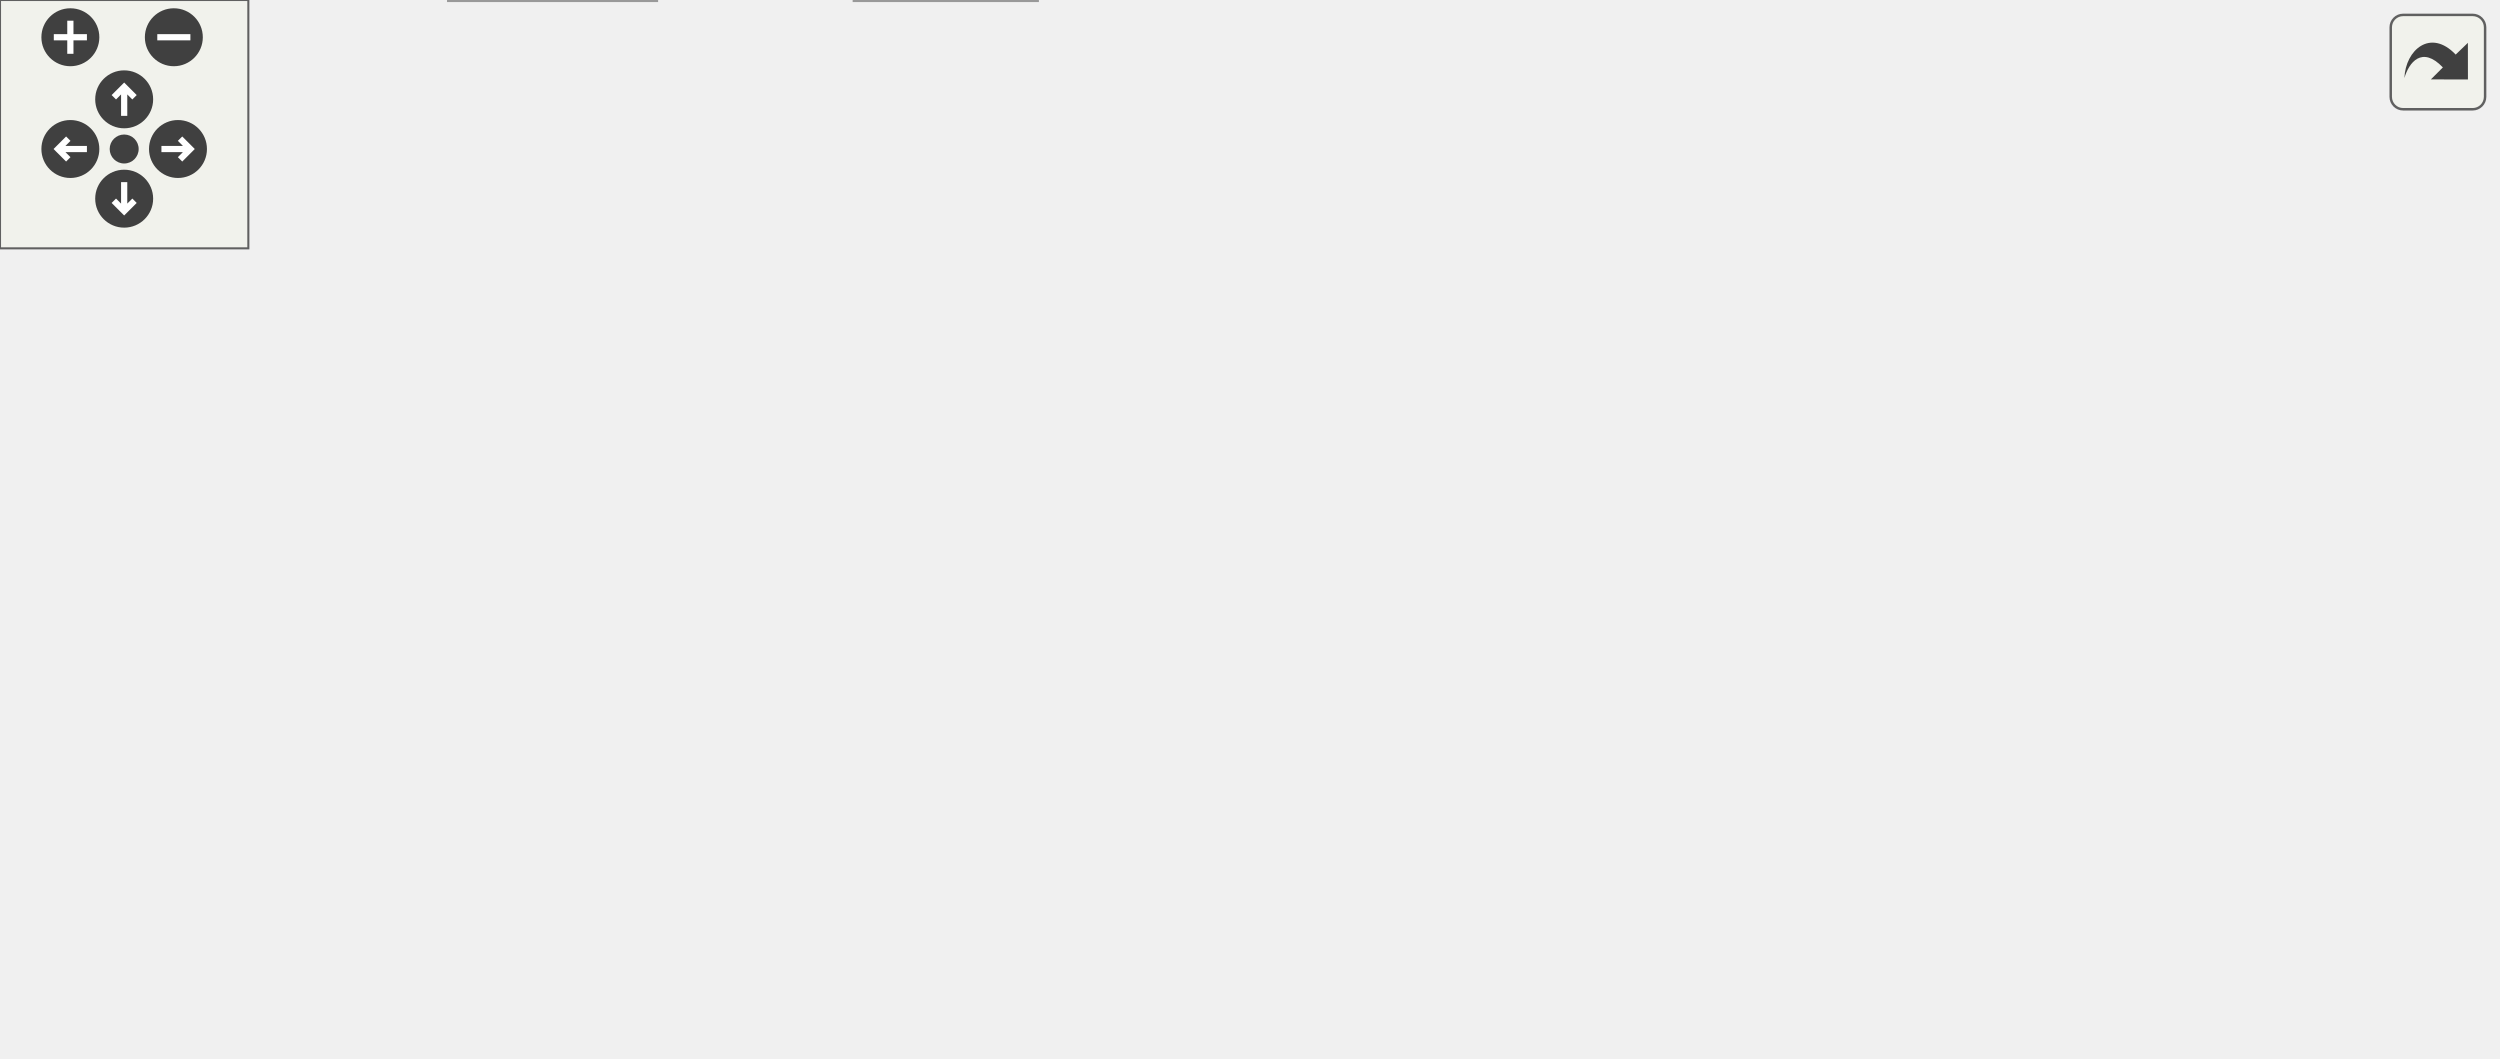
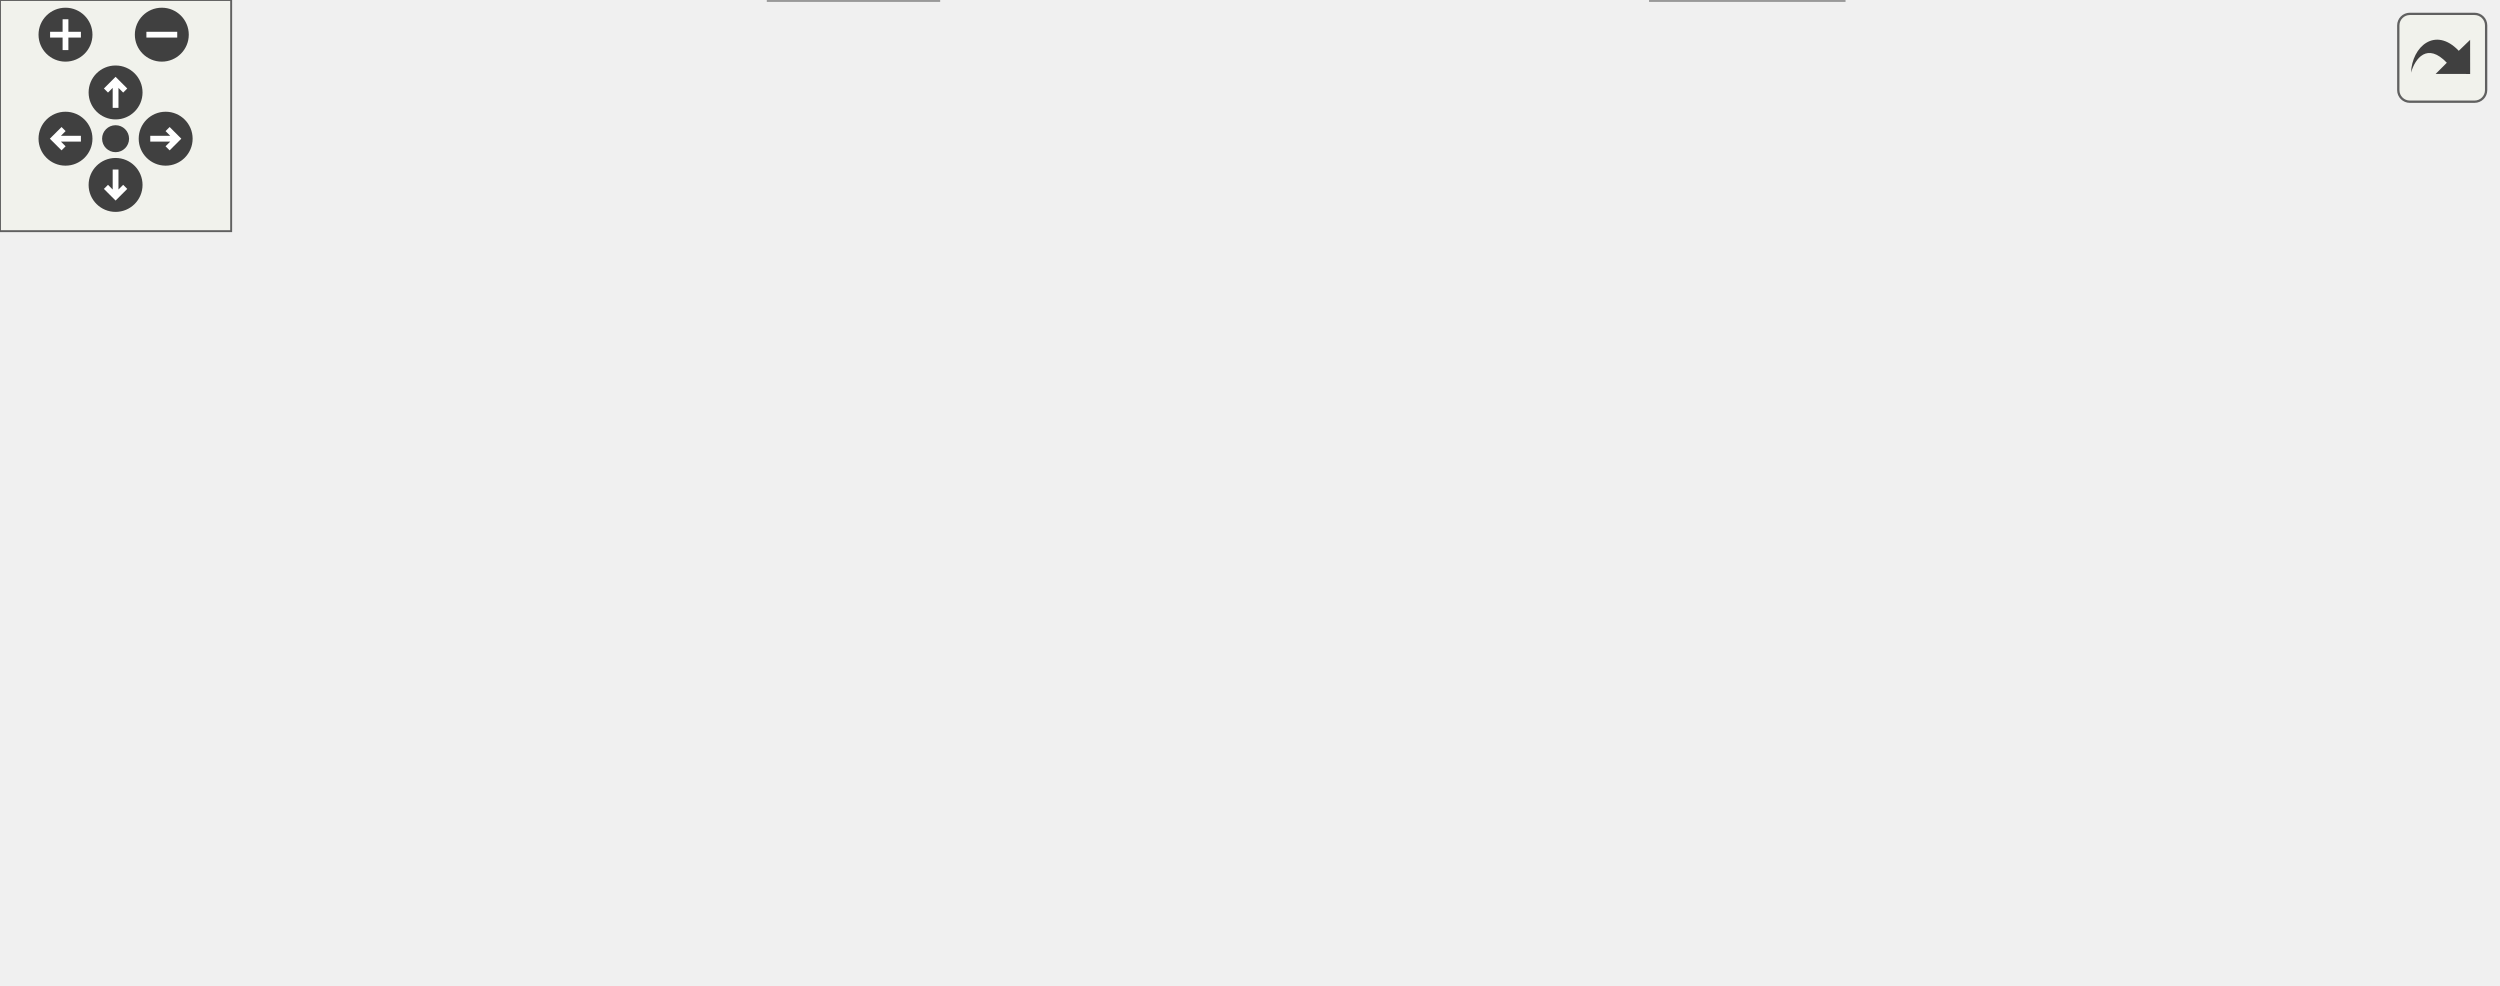
<svg xmlns="http://www.w3.org/2000/svg" xmlns:xlink="http://www.w3.org/1999/xlink" id="main" version="1.1" xml:space="preserve">
  <style type="text/css">
.edge:hover path { stroke: red; }
.edge:hover polygon { stroke: red; fill: red; }
</style>
  <defs>
    <circle id="rim" cx="0" cy="0" r="7" />
    <circle id="rim2" cx="0" cy="0" r="3.5" />
    <g id="zoomPlus">
      <use xlink:href="#rim" fill="#404040">
        <set attributeName="fill" to="#808080" begin="zoomplus.mouseover" end="zoomplus.mouseout" />
      </use>
      <path d="M-4,0h8M0,-4v8" fill="none" stroke="white" stroke-width="1.5" pointer-events="none" />
    </g>
    <g id="zoomMin">
      <use xlink:href="#rim" fill="#404040">
        <set attributeName="fill" to="#808080" begin="zoomminus.mouseover" end="zoomminus.mouseout" />
      </use>
      <path d="M-4,0h8" fill="none" stroke="white" stroke-width="1.5" pointer-events="none" />
    </g>
    <g id="dirArrow">
      <path fill="none" stroke="white" stroke-width="1.5" d="M0,-3.0v7 M-2.5,-0.5L0,-3.0L2.5,-0.5" />
    </g>
    <g id="resetDef">
      <use xlink:href="#rim2" fill="#404040">
        <set attributeName="fill" to="#808080" begin="reset.mouseover" end="reset.mouseout" />
      </use>
    </g>
  </defs>
  <svg id="graph" class="graph">
    <g id="viewport">
      <g id="node1" class="node">
        <g id="a_node1">
          <a xlink:title=" ">
-             <polygon fill="#999999" stroke="#666666" points="511.5,-195 357.5,-195 357.5,-165 511.5,-165 511.5,-195" />
-             <text text-anchor="start" x="365.5" y="-183" font-family="Helvetica,sans-Serif" font-size="10.00">/home/runner/work/doxygen</text>
-             <text text-anchor="middle" x="434.5" y="-172" font-family="Helvetica,sans-Serif" font-size="10.00">/doxygen/src/qcstring.cpp</text>
+             <polygon fill="#999999" stroke="#666666" points="519.53,-195 365.53,-195 365.53,-165 519.53,-165 519.53,-195" />
+             <text text-anchor="start" x="373.53" y="-183" font-family="Helvetica,sans-Serif" font-size="10.00">/home/runner/work/doxygen</text>
+             <text text-anchor="middle" x="442.53" y="-172" font-family="Helvetica,sans-Serif" font-size="10.00">/doxygen/src/qcstring.cpp</text>
          </a>
        </g>
      </g>
      <g id="node2" class="node">
        <g id="a_node2">
          <a xlink:href="../../d7/d5c/qcstring_8h.html" target="_top" xlink:title=" ">
-             <polygon fill="white" stroke="#666666" points="317,-129 252,-129 252,-110 317,-110 317,-129" />
-             <text text-anchor="middle" x="284.5" y="-117" font-family="Helvetica,sans-Serif" font-size="10.00">qcstring.h</text>
+             <polygon fill="white" stroke="#666666" points="292.03,-129 227.03,-129 227.03,-110 292.03,-110 292.03,-129" />
+             <text text-anchor="middle" x="259.53" y="-117" font-family="Helvetica,sans-Serif" font-size="10.00">qcstring.h</text>
          </a>
        </g>
      </g>
      <g id="edge1" class="edge">
-         <path fill="none" stroke="#63b8ff" d="M398.57,-164.99C373.43,-155.18 340.17,-142.21 316.05,-132.81" />
-         <polygon fill="#63b8ff" stroke="#63b8ff" points="317.24,-129.51 306.65,-129.14 314.7,-136.03 317.24,-129.51" />
+         <path fill="none" stroke="#63b8ff" d="M398.7,-164.99C367.39,-154.98 325.75,-141.67 296.2,-132.22" />
+         <polygon fill="#63b8ff" stroke="#63b8ff" points="296.88,-128.76 286.29,-129.05 294.75,-135.43 296.88,-128.76" />
+       </g>
+       <g id="node12" class="node">
+         <g id="a_node12">
+           <a xlink:title=" ">
+             <polygon fill="#e0e0e0" stroke="#999999" points="363.03,-129 310.03,-129 310.03,-110 363.03,-110 363.03,-129" />
+             <text text-anchor="middle" x="336.53" y="-117" font-family="Helvetica,sans-Serif" font-size="10.00">limits.h</text>
+           </a>
+         </g>
+       </g>
+       <g id="edge13" class="edge">
+         <path fill="none" stroke="#63b8ff" d="M417.14,-164.99C400.25,-155.66 378.16,-143.47 361.38,-134.21" />
+         <polygon fill="#63b8ff" stroke="#63b8ff" points="362.63,-130.91 352.19,-129.14 359.25,-137.04 362.63,-130.91" />
+       </g>
+       <g id="node13" class="node">
+         <g id="a_node13">
+           <a xlink:title=" ">
+             <polygon fill="#e0e0e0" stroke="#999999" points="434.03,-129 381.03,-129 381.03,-110 434.03,-110 434.03,-129" />
+             <text text-anchor="middle" x="407.53" y="-117" font-family="Helvetica,sans-Serif" font-size="10.00">stdlib.h</text>
+           </a>
+         </g>
+       </g>
+       <g id="edge14" class="edge">
+         <path fill="none" stroke="#63b8ff" d="M434.06,-164.84C429.24,-156.78 423.16,-146.62 418.04,-138.06" />
+         <polygon fill="#63b8ff" stroke="#63b8ff" points="420.92,-136.05 412.78,-129.27 414.91,-139.64 420.92,-136.05" />
+       </g>
+       <g id="node14" class="node">
+         <g id="a_node14">
+           <a xlink:title=" ">
+             <polygon fill="#e0e0e0" stroke="#999999" points="502.53,-129 452.53,-129 452.53,-110 502.53,-110 502.53,-129" />
+             <text text-anchor="middle" x="477.53" y="-117" font-family="Helvetica,sans-Serif" font-size="10.00">stdio.h</text>
+           </a>
+         </g>
+       </g>
+       <g id="edge15" class="edge">
+         <path fill="none" stroke="#63b8ff" d="M451.01,-164.84C455.83,-156.78 461.91,-146.62 467.03,-138.06" />
+         <polygon fill="#63b8ff" stroke="#63b8ff" points="470.16,-139.64 472.29,-129.27 464.15,-136.05 470.16,-139.64" />
+       </g>
+       <g id="node15" class="node">
+         <g id="a_node15">
+           <a xlink:title=" ">
+             <polygon fill="#e0e0e0" stroke="#999999" points="576.53,-129 520.53,-129 520.53,-110 576.53,-110 576.53,-129" />
+             <text text-anchor="middle" x="548.53" y="-117" font-family="Helvetica,sans-Serif" font-size="10.00">stdarg.h</text>
+           </a>
+         </g>
+       </g>
+       <g id="edge16" class="edge">
+         <path fill="none" stroke="#63b8ff" d="M467.92,-164.99C484.82,-155.66 506.91,-143.47 523.69,-134.21" />
+         <polygon fill="#63b8ff" stroke="#63b8ff" points="525.82,-137.04 532.88,-129.14 522.43,-130.91 525.82,-137.04" />
+       </g>
+       <g id="node16" class="node">
+         <g id="a_node16">
+           <a xlink:title=" ">
+             <polygon fill="#e0e0e0" stroke="#999999" points="648.03,-129 595.03,-129 595.03,-110 648.03,-110 648.03,-129" />
+             <text text-anchor="middle" x="621.53" y="-117" font-family="Helvetica,sans-Serif" font-size="10.00">ctype.h</text>
+           </a>
+         </g>
+       </g>
+       <g id="edge17" class="edge">
+         <path fill="none" stroke="#63b8ff" d="M485.41,-164.99C516.03,-154.98 556.76,-141.67 585.67,-132.22" />
+         <polygon fill="#63b8ff" stroke="#63b8ff" points="586.94,-135.49 595.36,-129.05 584.77,-128.83 586.94,-135.49" />
+       </g>
+       <g id="node3" class="node">
+         <g id="a_node3">
+           <a xlink:title=" ">
+             <polygon fill="#e0e0e0" stroke="#999999" points="243.53,-19 199.53,-19 199.53,0 243.53,0 243.53,-19" />
+             <text text-anchor="middle" x="221.53" y="-7" font-family="Helvetica,sans-Serif" font-size="10.00">string</text>
+           </a>
+         </g>
+       </g>
+       <g id="edge2" class="edge">
+         <path fill="none" stroke="#63b8ff" d="M227,-117.68C165.74,-115.39 36.92,-106.7 9.53,-74 -39.98,-14.89 118.44,-9.43 189.2,-9.83" />
+         <polygon fill="#63b8ff" stroke="#63b8ff" points="189.32,-13.34 199.36,-9.94 189.39,-6.34 189.32,-13.34" />
+       </g>
+       <g id="node4" class="node">
+         <g id="a_node4">
+           <a xlink:title=" ">
+             <polygon fill="#e0e0e0" stroke="#999999" points="82.53,-74 18.53,-74 18.53,-55 82.53,-55 82.53,-74" />
+             <text text-anchor="middle" x="50.53" y="-62" font-family="Helvetica,sans-Serif" font-size="10.00">algorithm</text>
+           </a>
+         </g>
+       </g>
+       <g id="edge3" class="edge">
+         <path fill="none" stroke="#63b8ff" d="M226.88,-110.22C190.65,-101.03 132.1,-86.18 92.5,-76.14" />
+         <polygon fill="#63b8ff" stroke="#63b8ff" points="93.17,-72.7 82.62,-73.64 91.45,-79.49 93.17,-72.7" />
      </g>
      <g id="node5" class="node">
        <g id="a_node5">
          <a xlink:title=" ">
-             <polygon fill="#e0e0e0" stroke="#999999" points="49,-74 0,-74 0,-55 49,-55 49,-74" />
-             <text text-anchor="middle" x="24.5" y="-62" font-family="Helvetica,sans-Serif" font-size="10.00">cctype</text>
-           </a>
-         </g>
-       </g>
-       <g id="edge17" class="edge">
-         <path fill="none" stroke="#63b8ff" d="M378.93,-164.98C340.54,-155.18 288.32,-141.64 242.5,-129 177.42,-111.05 101.84,-88.7 58.95,-75.86" />
-         <polygon fill="#63b8ff" stroke="#63b8ff" points="59.87,-72.49 49.28,-72.97 57.86,-79.19 59.87,-72.49" />
+             <polygon fill="#e0e0e0" stroke="#999999" points="150.03,-74 101.03,-74 101.03,-55 150.03,-55 150.03,-74" />
+             <text text-anchor="middle" x="125.53" y="-62" font-family="Helvetica,sans-Serif" font-size="10.00">cctype</text>
+           </a>
+         </g>
+       </g>
+       <g id="edge4" class="edge">
+         <path fill="none" stroke="#63b8ff" d="M238,-109.98C216.06,-101.3 181.79,-87.75 156.85,-77.88" />
+         <polygon fill="#63b8ff" stroke="#63b8ff" points="158.04,-74.59 147.45,-74.17 155.47,-81.1 158.04,-74.59" />
+       </g>
+       <g id="node6" class="node">
+         <g id="a_node6">
+           <a xlink:title=" ">
+             <polygon fill="#e0e0e0" stroke="#999999" points="218.53,-74 168.53,-74 168.53,-55 218.53,-55 218.53,-74" />
+             <text text-anchor="middle" x="193.53" y="-62" font-family="Helvetica,sans-Serif" font-size="10.00">cstring</text>
+           </a>
+         </g>
+       </g>
+       <g id="edge5" class="edge">
+         <path fill="none" stroke="#63b8ff" d="M248.93,-109.98C239.08,-102.07 224.18,-90.11 212.32,-80.58" />
+         <polygon fill="#63b8ff" stroke="#63b8ff" points="214.32,-77.7 204.33,-74.17 209.94,-83.16 214.32,-77.7" />
      </g>
      <g id="node7" class="node">
        <g id="a_node7">
          <a xlink:title=" ">
-             <polygon fill="#e0e0e0" stroke="#999999" points="478.5,-74 432.5,-74 432.5,-55 478.5,-55 478.5,-74" />
-             <text text-anchor="middle" x="455.5" y="-62" font-family="Helvetica,sans-Serif" font-size="10.00">cstdio</text>
-           </a>
-         </g>
-       </g>
-       <g id="edge15" class="edge">
-         <path fill="none" stroke="#63b8ff" d="M434.41,-164.83C434.57,-150.77 435.54,-128.68 439.5,-110 441.39,-101.06 444.66,-91.49 447.75,-83.52" />
-         <polygon fill="#63b8ff" stroke="#63b8ff" points="451.04,-84.74 451.59,-74.16 444.56,-82.09 451.04,-84.74" />
+             <polygon fill="#e0e0e0" stroke="#999999" points="282.53,-74 236.53,-74 236.53,-55 282.53,-55 282.53,-74" />
+             <text text-anchor="middle" x="259.53" y="-62" font-family="Helvetica,sans-Serif" font-size="10.00">cstdio</text>
+           </a>
+         </g>
+       </g>
+       <g id="edge6" class="edge">
+         <path fill="none" stroke="#63b8ff" d="M259.53,-109.75C259.53,-102.8 259.53,-92.85 259.53,-84.13" />
+         <polygon fill="#63b8ff" stroke="#63b8ff" points="263.03,-84.09 259.53,-74.09 256.03,-84.09 263.03,-84.09" />
      </g>
      <g id="node8" class="node">
        <g id="a_node8">
          <a xlink:title=" ">
-             <polygon fill="#e0e0e0" stroke="#999999" points="546,-74 497,-74 497,-55 546,-55 546,-74" />
-             <text text-anchor="middle" x="521.5" y="-62" font-family="Helvetica,sans-Serif" font-size="10.00">cstdlib</text>
-           </a>
-         </g>
-       </g>
-       <g id="edge14" class="edge">
-         <path fill="none" stroke="#63b8ff" d="M440.55,-164.96C447.2,-150.4 458.77,-127.39 472.5,-110 481.09,-99.12 492.47,-88.61 502.1,-80.54" />
-         <polygon fill="#63b8ff" stroke="#63b8ff" points="504.44,-83.15 510,-74.13 500.03,-77.71 504.44,-83.15" />
-       </g>
-       <g id="node12" class="node">
-         <g id="a_node12">
-           <a xlink:title=" ">
-             <polygon fill="#e0e0e0" stroke="#999999" points="531.5,-129 481.5,-129 481.5,-110 531.5,-110 531.5,-129" />
-             <text text-anchor="middle" x="506.5" y="-117" font-family="Helvetica,sans-Serif" font-size="10.00">climits</text>
-           </a>
-         </g>
-       </g>
-       <g id="edge13" class="edge">
-         <path fill="none" stroke="#63b8ff" d="M451.93,-164.84C462.81,-156 476.8,-144.63 487.89,-135.62" />
-         <polygon fill="#63b8ff" stroke="#63b8ff" points="490.16,-138.29 495.71,-129.27 485.74,-132.86 490.16,-138.29" />
-       </g>
-       <g id="node13" class="node">
-         <g id="a_node13">
-           <a xlink:title=" ">
-             <polygon fill="#e0e0e0" stroke="#999999" points="603,-129 550,-129 550,-110 603,-110 603,-129" />
-             <text text-anchor="middle" x="576.5" y="-117" font-family="Helvetica,sans-Serif" font-size="10.00">cstdarg</text>
-           </a>
-         </g>
-       </g>
-       <g id="edge16" class="edge">
-         <path fill="none" stroke="#63b8ff" d="M468.51,-164.99C492.1,-155.27 523.24,-142.44 546.02,-133.06" />
-         <polygon fill="#63b8ff" stroke="#63b8ff" points="547.62,-136.18 555.53,-129.14 544.95,-129.71 547.62,-136.18" />
-       </g>
-       <g id="node3" class="node">
-         <g id="a_node3">
-           <a xlink:title=" ">
-             <polygon fill="#e0e0e0" stroke="#999999" points="250.5,-19 206.5,-19 206.5,0 250.5,0 250.5,-19" />
-             <text text-anchor="middle" x="228.5" y="-7" font-family="Helvetica,sans-Serif" font-size="10.00">string</text>
-           </a>
-         </g>
-       </g>
-       <g id="edge2" class="edge">
-         <path fill="none" stroke="#63b8ff" d="M279.92,-109.66C270.72,-91.93 249.88,-51.73 237.74,-28.32" />
-         <polygon fill="#63b8ff" stroke="#63b8ff" points="240.7,-26.42 232.99,-19.16 234.49,-29.65 240.7,-26.42" />
-       </g>
-       <g id="node4" class="node">
-         <g id="a_node4">
-           <a xlink:title=" ">
-             <polygon fill="#e0e0e0" stroke="#999999" points="346.5,-74 282.5,-74 282.5,-55 346.5,-55 346.5,-74" />
-             <text text-anchor="middle" x="314.5" y="-62" font-family="Helvetica,sans-Serif" font-size="10.00">algorithm</text>
-           </a>
-         </g>
-       </g>
-       <g id="edge3" class="edge">
-         <path fill="none" stroke="#63b8ff" d="M289.45,-109.75C293.56,-102.49 299.53,-91.95 304.6,-82.98" />
-         <polygon fill="#63b8ff" stroke="#63b8ff" points="307.76,-84.52 309.64,-74.09 301.67,-81.07 307.76,-84.52" />
-       </g>
-       <g id="edge4" class="edge">
-         <path fill="none" stroke="#63b8ff" d="M251.89,-112.1C208.74,-103.6 130.34,-88.01 63.5,-74 62.06,-73.7 60.59,-73.39 59.1,-73.07" />
-         <polygon fill="#63b8ff" stroke="#63b8ff" points="59.76,-69.63 49.24,-70.96 58.29,-76.48 59.76,-69.63" />
-       </g>
-       <g id="node6" class="node">
-         <g id="a_node6">
-           <a xlink:title=" ">
-             <polygon fill="#e0e0e0" stroke="#999999" points="414.5,-74 364.5,-74 364.5,-55 414.5,-55 414.5,-74" />
-             <text text-anchor="middle" x="389.5" y="-62" font-family="Helvetica,sans-Serif" font-size="10.00">cstring</text>
-           </a>
-         </g>
-       </g>
-       <g id="edge5" class="edge">
-         <path fill="none" stroke="#63b8ff" d="M301.37,-109.98C318.11,-101.54 344,-88.47 363.39,-78.68" />
-         <polygon fill="#63b8ff" stroke="#63b8ff" points="364.97,-81.8 372.32,-74.17 361.82,-75.55 364.97,-81.8" />
-       </g>
-       <g id="edge6" class="edge">
-         <path fill="none" stroke="#63b8ff" d="M311.97,-109.98C342.13,-100.64 390.52,-85.64 422.66,-75.68" />
-         <polygon fill="#63b8ff" stroke="#63b8ff" points="423.96,-78.94 432.48,-72.63 421.89,-72.25 423.96,-78.94" />
+             <polygon fill="#e0e0e0" stroke="#999999" points="350.03,-74 301.03,-74 301.03,-55 350.03,-55 350.03,-74" />
+             <text text-anchor="middle" x="325.53" y="-62" font-family="Helvetica,sans-Serif" font-size="10.00">cstdlib</text>
+           </a>
+         </g>
      </g>
      <g id="edge7" class="edge">
-         <path fill="none" stroke="#63b8ff" d="M317.26,-111.63C355.49,-103.54 420.83,-89.5 486.52,-74.17" />
-         <polygon fill="#63b8ff" stroke="#63b8ff" points="487.7,-77.49 496.64,-71.8 486.1,-70.68 487.7,-77.49" />
+         <path fill="none" stroke="#63b8ff" d="M270.14,-109.98C279.99,-102.07 294.88,-90.11 306.75,-80.58" />
+         <polygon fill="#63b8ff" stroke="#63b8ff" points="309.13,-83.16 314.74,-74.17 304.75,-77.7 309.13,-83.16" />
      </g>
      <g id="node9" class="node">
        <g id="a_node9">
          <a xlink:title=" ">
-             <polygon fill="#e0e0e0" stroke="#999999" points="158.5,-19 108.5,-19 108.5,0 158.5,0 158.5,-19" />
-             <text text-anchor="middle" x="133.5" y="-7" font-family="Helvetica,sans-Serif" font-size="10.00">cstdint</text>
+             <polygon fill="#e0e0e0" stroke="#999999" points="478.53,-19 428.53,-19 428.53,0 478.53,0 478.53,-19" />
+             <text text-anchor="middle" x="453.53" y="-7" font-family="Helvetica,sans-Serif" font-size="10.00">cstdint</text>
          </a>
        </g>
      </g>
      <g id="edge8" class="edge">
-         <path fill="none" stroke="#63b8ff" d="M251.6,-115.54C202.95,-110.4 115.49,-98.01 96.5,-74 84.48,-58.8 99.74,-39.29 114.15,-25.93" />
-         <polygon fill="#63b8ff" stroke="#63b8ff" points="116.63,-28.41 121.89,-19.2 112.04,-23.12 116.63,-28.41" />
+         <path fill="none" stroke="#63b8ff" d="M292.19,-111.66C295.01,-111.09 297.82,-110.53 300.53,-110 344.21,-101.48 469.03,-108.18 497.53,-74 510.7,-58.21 492.32,-38.56 475.46,-25.34" />
+         <polygon fill="#63b8ff" stroke="#63b8ff" points="477.08,-22.18 466.95,-19.06 472.92,-27.82 477.08,-22.18" />
      </g>
      <g id="node10" class="node">
        <g id="a_node10">
          <a xlink:title=" ">
-             <polygon fill="#e0e0e0" stroke="#999999" points="163,-74 106,-74 106,-55 163,-55 163,-74" />
-             <text text-anchor="middle" x="134.5" y="-62" font-family="Helvetica,sans-Serif" font-size="10.00">ostream</text>
+             <polygon fill="#e0e0e0" stroke="#999999" points="488.03,-74 431.03,-74 431.03,-55 488.03,-55 488.03,-74" />
+             <text text-anchor="middle" x="459.53" y="-62" font-family="Helvetica,sans-Serif" font-size="10.00">ostream</text>
          </a>
        </g>
      </g>
      <g id="edge9" class="edge">
-         <path fill="none" stroke="#63b8ff" d="M260.4,-109.98C235.62,-101.23 196.8,-87.51 168.81,-77.62" />
-         <polygon fill="#63b8ff" stroke="#63b8ff" points="169.63,-74.2 159.04,-74.17 167.3,-80.8 169.63,-74.2" />
+         <path fill="none" stroke="#63b8ff" d="M291.67,-109.98C326.79,-100.68 383.07,-85.76 420.65,-75.8" />
+         <polygon fill="#63b8ff" stroke="#63b8ff" points="421.96,-79.08 430.73,-73.13 420.16,-72.31 421.96,-79.08" />
      </g>
      <g id="node11" class="node">
        <g id="a_node11">
          <a xlink:href="../../db/d7c/utf8_8h.html" target="_top" xlink:title="Various UTF8 related helper functions.">
-             <polygon fill="white" stroke="#666666" points="226,-74 181,-74 181,-55 226,-55 226,-74" />
-             <text text-anchor="middle" x="203.5" y="-62" font-family="Helvetica,sans-Serif" font-size="10.00">utf8.h</text>
+             <polygon fill="white" stroke="#666666" points="413.03,-74 368.03,-74 368.03,-55 413.03,-55 413.03,-74" />
+             <text text-anchor="middle" x="390.53" y="-62" font-family="Helvetica,sans-Serif" font-size="10.00">utf8.h</text>
          </a>
        </g>
      </g>
      <g id="edge10" class="edge">
-         <path fill="none" stroke="#63b8ff" d="M271.49,-109.98C259.04,-101.84 240.04,-89.41 225.29,-79.76" />
-         <polygon fill="#63b8ff" stroke="#63b8ff" points="227.04,-76.72 216.75,-74.17 223.2,-82.57 227.04,-76.72" />
+         <path fill="none" stroke="#63b8ff" d="M280.58,-109.98C301.94,-101.34 335.24,-87.87 359.6,-78.02" />
+         <polygon fill="#63b8ff" stroke="#63b8ff" points="361.15,-81.17 369.1,-74.17 358.52,-74.68 361.15,-81.17" />
      </g>
      <g id="edge12" class="edge">
-         <path fill="none" stroke="#63b8ff" d="M207.63,-54.75C211.01,-47.57 215.92,-37.18 220.12,-28.27" />
-         <polygon fill="#63b8ff" stroke="#63b8ff" points="223.35,-29.63 224.45,-19.09 217.02,-26.64 223.35,-29.63" />
+         <path fill="none" stroke="#63b8ff" d="M367.74,-56.35C338.27,-47.11 286.76,-30.96 253.42,-20.5" />
+         <polygon fill="#63b8ff" stroke="#63b8ff" points="254.29,-17.1 243.7,-17.45 252.19,-23.78 254.29,-17.1" />
      </g>
      <g id="edge11" class="edge">
-         <path fill="none" stroke="#63b8ff" d="M192.25,-54.98C181.7,-47 165.7,-34.88 153.06,-25.31" />
-         <polygon fill="#63b8ff" stroke="#63b8ff" points="155.04,-22.42 144.95,-19.17 150.81,-28 155.04,-22.42" />
+         <path fill="none" stroke="#63b8ff" d="M400.66,-54.98C409.97,-47.15 424,-35.34 435.27,-25.86" />
+         <polygon fill="#63b8ff" stroke="#63b8ff" points="437.83,-28.29 443.23,-19.17 433.32,-22.93 437.83,-28.29" />
      </g>
    </g>
  </svg>
  <g id="navigator" transform="translate(0 0)" fill="#404254">
    <rect fill="#f2f5e9" fill-opacity="0.5" stroke="#606060" stroke-width=".5" x="0" y="0" width="60" height="60" />
    <use id="zoomplus" xlink:href="#zoomPlus" x="17" y="9" />
    <use id="zoomminus" xlink:href="#zoomMin" x="42" y="9" />
    <use id="reset" xlink:href="#resetDef" x="30" y="36" />
    <g id="arrowUp" xlink:href="#dirArrow" transform="translate(30 24)">
      <use xlink:href="#rim" fill="#404040">
        <set attributeName="fill" to="#808080" begin="arrowUp.mouseover" end="arrowUp.mouseout" />
      </use>
      <path fill="none" stroke="white" stroke-width="1.5" d="M0,-3.0v7 M-2.5,-0.5L0,-3.0L2.5,-0.5" />
    </g>
    <g id="arrowRight" xlink:href="#dirArrow" transform="rotate(90) translate(36 -43)">
      <use xlink:href="#rim" fill="#404040">
        <set attributeName="fill" to="#808080" begin="arrowRight.mouseover" end="arrowRight.mouseout" />
      </use>
      <path fill="none" stroke="white" stroke-width="1.5" d="M0,-3.0v7 M-2.5,-0.5L0,-3.0L2.5,-0.5" />
    </g>
    <g id="arrowDown" xlink:href="#dirArrow" transform="rotate(180) translate(-30 -48)">
      <use xlink:href="#rim" fill="#404040">
        <set attributeName="fill" to="#808080" begin="arrowDown.mouseover" end="arrowDown.mouseout" />
      </use>
      <path fill="none" stroke="white" stroke-width="1.5" d="M0,-3.0v7 M-2.5,-0.5L0,-3.0L2.5,-0.5" />
    </g>
    <g id="arrowLeft" xlink:href="#dirArrow" transform="rotate(270) translate(-36 17)">
      <use xlink:href="#rim" fill="#404040">
        <set attributeName="fill" to="#808080" begin="arrowLeft.mouseover" end="arrowLeft.mouseout" />
      </use>
      <path fill="none" stroke="white" stroke-width="1.5" d="M0,-3.0v7 M-2.5,-0.5L0,-3.0L2.5,-0.5" />
    </g>
  </g>
  <svg viewBox="0 0 15 15" width="100%" height="30px" preserveAspectRatio="xMaxYMin meet">
    <g id="arrow_out" transform="scale(0.3 0.3)">
      <a xlink:href="qcstring_8cpp__incl_org.svg" target="_base">
        <rect id="button" ry="5" rx="5" y="6" x="6" height="38" width="38" fill="#f2f5e9" fill-opacity="0.5" stroke="#606060" stroke-width="1.0" />
        <path id="arrow" d="M 11.5,31.437 C 11.94,20.098 22.043,11.323 32.159,21.979 L 37.069,17.246 C 37.069,17.246 37.088,32 37.088,32 L 22.16,31.978 C 22.16,31.978 26.998,27.14 26.998,27.14 C 18.529,18.264 13.292,25.23 11.5,31.437 z" style="fill:#404040;" />
      </a>
    </g>
  </svg>
</svg>
